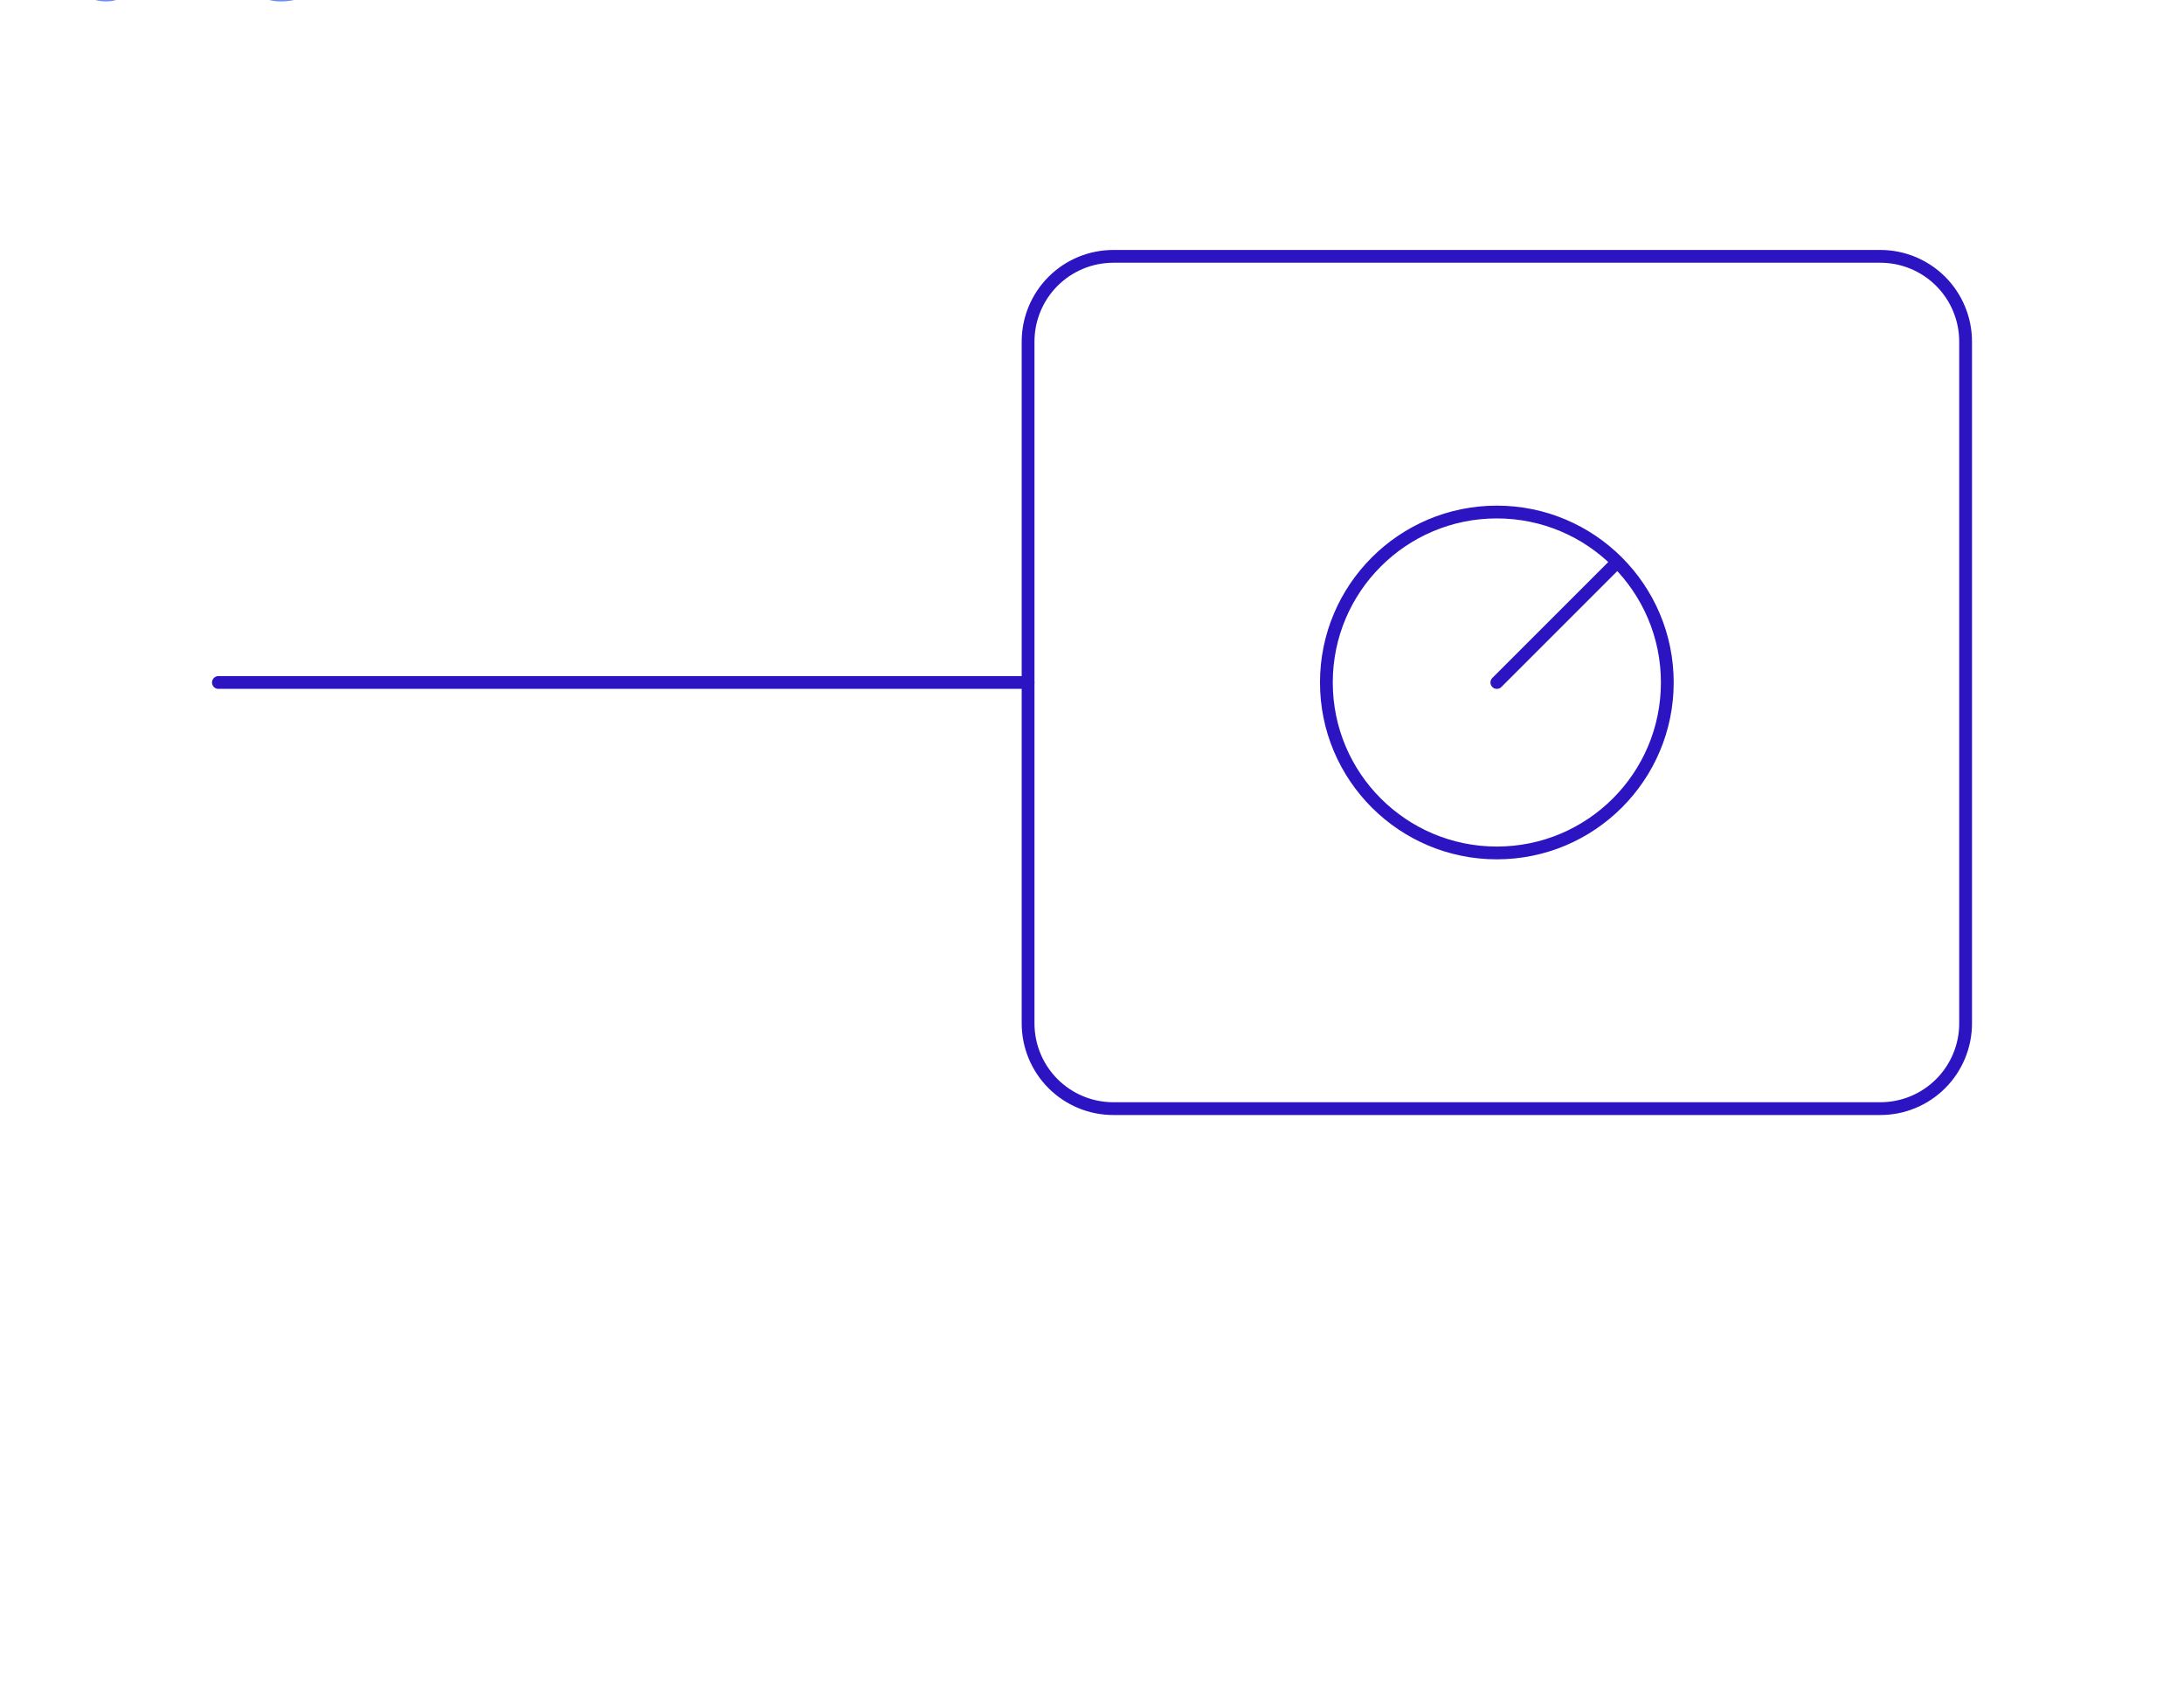
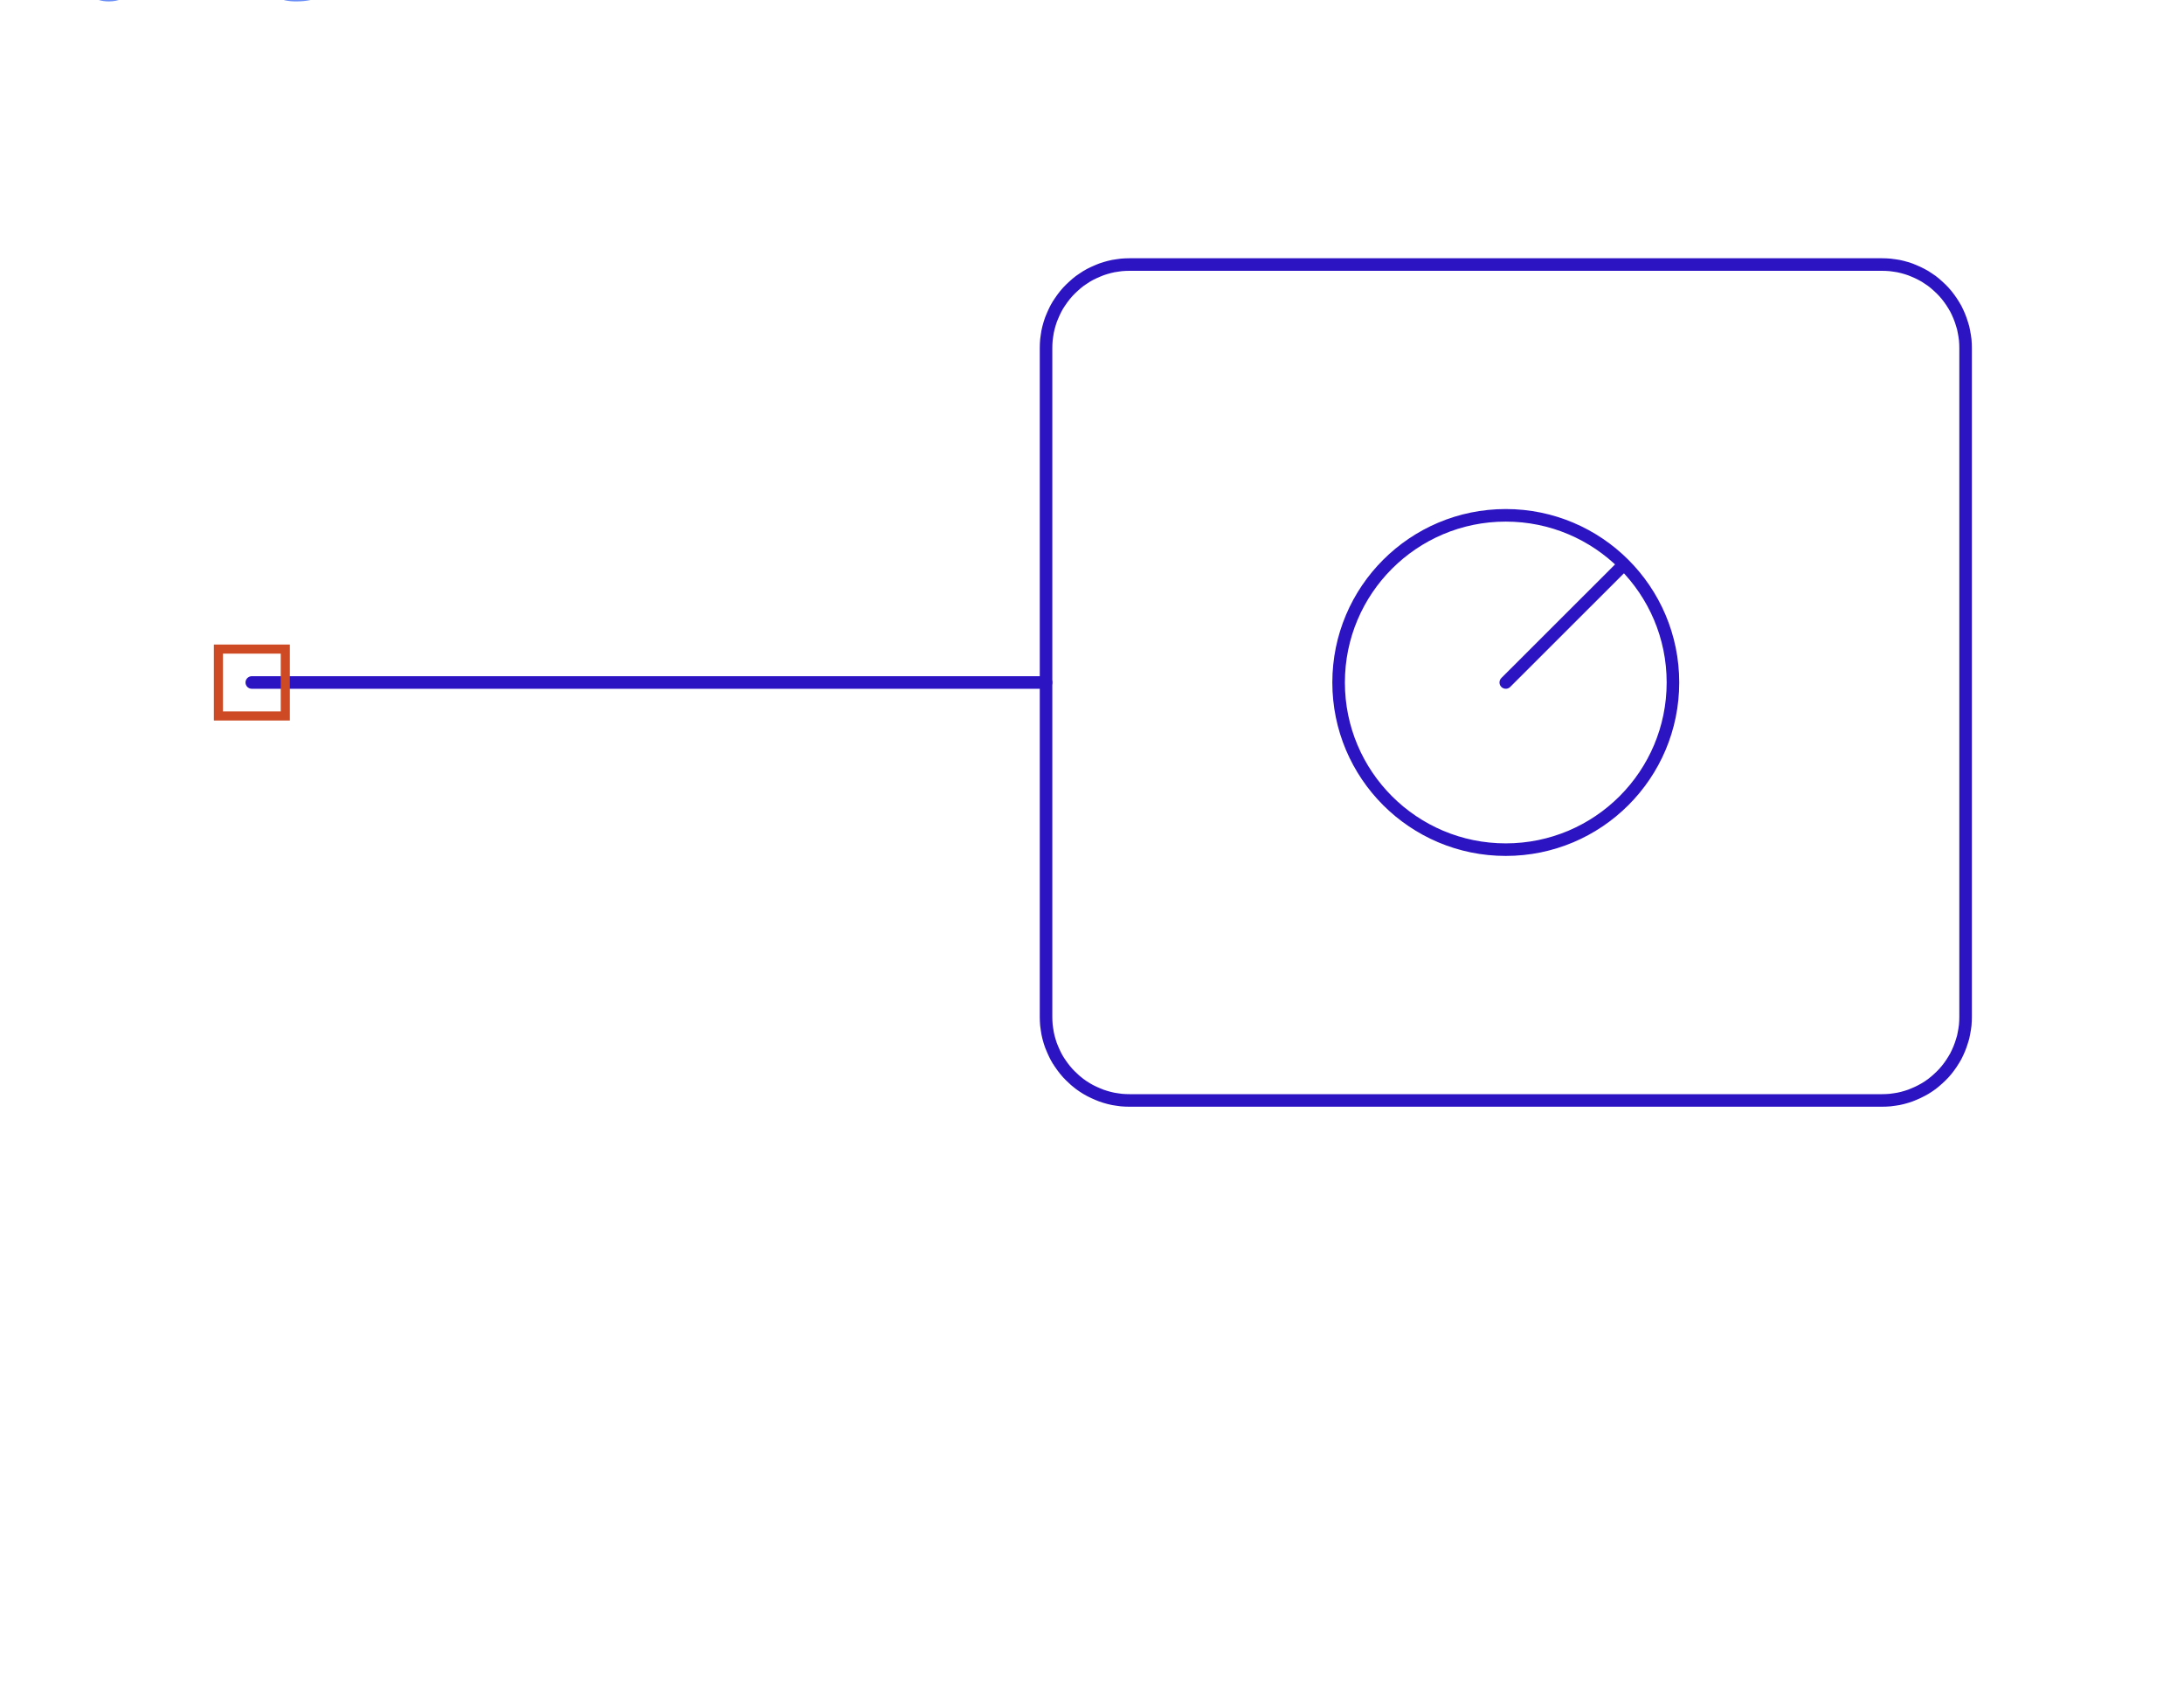
<svg xmlns="http://www.w3.org/2000/svg" width="240" height="186">
-   <path fill="none" stroke="#2D14C3" stroke-width="1.405" stroke-linecap="round" stroke-linejoin="round" d="M24 75L112.976 75" />
-   <path fill="none" stroke="#2D14C3" stroke-width="1.405" stroke-linecap="round" stroke-linejoin="round" d="M112.976 112.463L112.976 37.537Q112.976 37.307 112.987 37.077Q112.998 36.847 113.021 36.619Q113.043 36.39 113.077 36.162Q113.111 35.935 113.156 35.709Q113.2 35.484 113.256 35.261Q113.312 35.038 113.379 34.818Q113.446 34.598 113.523 34.381Q113.601 34.165 113.689 33.952Q113.777 33.74 113.875 33.532Q113.973 33.324 114.082 33.121Q114.19 32.919 114.308 32.722Q114.426 32.524 114.554 32.333Q114.682 32.142 114.819 31.957Q114.956 31.773 115.102 31.595Q115.247 31.417 115.402 31.247Q115.556 31.076 115.719 30.914Q115.881 30.751 116.052 30.597Q116.222 30.442 116.4 30.297Q116.578 30.151 116.762 30.014Q116.947 29.877 117.138 29.749Q117.329 29.621 117.526 29.503Q117.724 29.385 117.926 29.277Q118.129 29.168 118.337 29.07Q118.545 28.972 118.757 28.884Q118.97 28.796 119.186 28.718Q119.403 28.641 119.623 28.574Q119.843 28.507 120.066 28.451Q120.289 28.395 120.514 28.351Q120.74 28.306 120.967 28.272Q121.195 28.238 121.423 28.216Q121.652 28.193 121.882 28.182Q122.112 28.171 122.341 28.171L206.634 28.171Q206.864 28.171 207.094 28.182Q207.323 28.193 207.552 28.216Q207.781 28.238 208.008 28.272Q208.236 28.306 208.461 28.351Q208.687 28.395 208.91 28.451Q209.133 28.507 209.353 28.574Q209.573 28.641 209.789 28.718Q210.006 28.796 210.218 28.884Q210.431 28.972 210.639 29.07Q210.846 29.168 211.049 29.277Q211.252 29.385 211.449 29.503Q211.646 29.621 211.838 29.749Q212.029 29.877 212.213 30.014Q212.398 30.151 212.576 30.297Q212.753 30.442 212.924 30.597Q213.094 30.751 213.257 30.914Q213.419 31.076 213.574 31.247Q213.728 31.417 213.874 31.595Q214.02 31.773 214.157 31.957Q214.294 32.142 214.422 32.333Q214.549 32.524 214.667 32.722Q214.786 32.919 214.894 33.121Q215.002 33.324 215.101 33.532Q215.199 33.74 215.287 33.952Q215.375 34.165 215.452 34.381Q215.53 34.598 215.597 34.818Q215.663 35.038 215.719 35.261Q215.775 35.484 215.82 35.709Q215.865 35.935 215.899 36.162Q215.932 36.39 215.955 36.619Q215.977 36.847 215.989 37.077Q216 37.307 216 37.537L216 112.463Q216 112.693 215.989 112.923Q215.977 113.153 215.955 113.381Q215.932 113.61 215.899 113.838Q215.865 114.065 215.82 114.291Q215.775 114.516 215.719 114.739Q215.663 114.962 215.597 115.182Q215.53 115.402 215.452 115.619Q215.375 115.835 215.287 116.048Q215.199 116.26 215.101 116.468Q215.002 116.676 214.894 116.878Q214.786 117.081 214.667 117.278Q214.549 117.476 214.422 117.667Q214.294 117.858 214.157 118.043Q214.02 118.227 213.874 118.405Q213.728 118.583 213.574 118.753Q213.419 118.923 213.257 119.086Q213.094 119.249 212.924 119.403Q212.753 119.557 212.576 119.703Q212.398 119.849 212.213 119.986Q212.029 120.123 211.838 120.251Q211.646 120.379 211.449 120.497Q211.252 120.615 211.049 120.723Q210.846 120.832 210.639 120.93Q210.431 121.028 210.218 121.116Q210.006 121.204 209.789 121.282Q209.573 121.359 209.353 121.426Q209.133 121.493 208.91 121.549Q208.687 121.604 208.461 121.649Q208.236 121.694 208.008 121.728Q207.781 121.762 207.552 121.784Q207.323 121.807 207.094 121.818Q206.864 121.829 206.634 121.829L122.341 121.829Q122.112 121.829 121.882 121.818Q121.652 121.807 121.423 121.784Q121.195 121.762 120.967 121.728Q120.74 121.694 120.514 121.649Q120.289 121.604 120.066 121.549Q119.843 121.493 119.623 121.426Q119.403 121.359 119.186 121.282Q118.97 121.204 118.757 121.116Q118.545 121.028 118.337 120.93Q118.129 120.832 117.926 120.723Q117.724 120.615 117.526 120.497Q117.329 120.379 117.138 120.251Q116.947 120.123 116.762 119.986Q116.578 119.849 116.4 119.703Q116.222 119.557 116.052 119.403Q115.881 119.249 115.719 119.086Q115.556 118.923 115.402 118.753Q115.247 118.583 115.102 118.405Q114.956 118.227 114.819 118.043Q114.682 117.858 114.554 117.667Q114.426 117.476 114.308 117.278Q114.19 117.081 114.082 116.878Q113.973 116.676 113.875 116.468Q113.777 116.26 113.689 116.048Q113.601 115.835 113.523 115.619Q113.446 115.402 113.379 115.182Q113.312 114.962 113.256 114.739Q113.2 114.516 113.156 114.291Q113.111 114.065 113.077 113.838Q113.043 113.61 113.021 113.381Q112.998 113.153 112.987 112.923Q112.976 112.693 112.976 112.463Z" />
-   <ellipse fill="none" stroke="#2D14C3" stroke-width="1.405" stroke-linecap="round" stroke-linejoin="round" cx="164.488" cy="75" rx="18.732" ry="18.732" />
-   <path fill="none" stroke="#2D14C3" stroke-width="1.405" stroke-linecap="round" stroke-linejoin="round" d="M164.488 75L177.6 61.888" />
-   <text fill="#6A8EF6" font-size="15" font-weight="500" font-family="IBM Plex Sans SemiBold, IBM Plex Sans" x="99.698, 108.397, 117.218, 126.038, 134.407, " y="172.32, ">
+   <path fill="none" stroke="#2D14C3" stroke-width="1.38" stroke-linecap="round" stroke-linejoin="round" d="M27.67 75L114.95 75" />
+   <path fill="none" stroke="#2D14C3" stroke-width="1.38" stroke-linecap="round" stroke-linejoin="round" d="M114.95 111.75L114.95 38.25Q114.95 38.03 114.96 37.8Q114.97 37.58 114.99 37.35Q115.01 37.13 115.05 36.91Q115.08 36.68 115.12 36.46Q115.17 36.24 115.22 36.02Q115.28 35.8 115.34 35.59Q115.41 35.37 115.48 35.16Q115.56 34.95 115.65 34.74Q115.73 34.53 115.83 34.33Q115.93 34.12 116.03 33.92Q116.14 33.72 116.25 33.53Q116.37 33.34 116.5 33.15Q116.62 32.96 116.76 32.78Q116.89 32.6 117.03 32.43Q117.18 32.25 117.33 32.08Q117.48 31.92 117.64 31.76Q117.8 31.6 117.97 31.45Q118.13 31.3 118.31 31.15Q118.48 31.01 118.66 30.87Q118.84 30.74 119.03 30.62Q119.22 30.49 119.41 30.37Q119.61 30.26 119.8 30.15Q120 30.05 120.21 29.95Q120.41 29.85 120.62 29.77Q120.83 29.68 121.04 29.6Q121.25 29.53 121.47 29.46Q121.68 29.4 121.9 29.34Q122.12 29.29 122.34 29.24Q122.56 29.2 122.79 29.17Q123.01 29.13 123.23 29.11Q123.46 29.09 123.68 29.08Q123.91 29.07 124.13 29.07L206.81 29.07Q207.04 29.07 207.26 29.08Q207.49 29.09 207.71 29.11Q207.94 29.13 208.16 29.17Q208.38 29.2 208.61 29.24Q208.83 29.29 209.05 29.34Q209.26 29.4 209.48 29.46Q209.7 29.53 209.91 29.6Q210.12 29.68 210.33 29.77Q210.54 29.85 210.74 29.95Q210.95 30.05 211.14 30.15Q211.34 30.26 211.54 30.37Q211.73 30.49 211.92 30.62Q212.11 30.74 212.29 30.87Q212.47 31.01 212.64 31.15Q212.82 31.3 212.98 31.45Q213.15 31.6 213.31 31.76Q213.47 31.92 213.62 32.08Q213.77 32.25 213.92 32.43Q214.06 32.6 214.19 32.78Q214.33 32.96 214.45 33.15Q214.58 33.34 214.69 33.53Q214.81 33.72 214.92 33.92Q215.02 34.12 215.12 34.33Q215.21 34.53 215.3 34.74Q215.39 34.95 215.46 35.16Q215.54 35.37 215.6 35.59Q215.67 35.8 215.73 36.02Q215.78 36.24 215.82 36.46Q215.87 36.68 215.9 36.91Q215.93 37.13 215.96 37.35Q215.98 37.58 215.99 37.8Q216 38.03 216 38.25L216 111.75Q216 111.97 215.99 112.2Q215.98 112.42 215.96 112.65Q215.93 112.87 215.9 113.09Q215.87 113.32 215.82 113.54Q215.78 113.76 215.73 113.98Q215.67 114.2 215.6 114.41Q215.54 114.63 215.46 114.84Q215.39 115.05 215.3 115.26Q215.21 115.47 215.12 115.67Q215.02 115.88 214.92 116.08Q214.81 116.28 214.69 116.47Q214.58 116.66 214.45 116.85Q214.33 117.04 214.19 117.22Q214.06 117.4 213.92 117.57Q213.77 117.75 213.62 117.92Q213.47 118.08 213.31 118.24Q213.15 118.4 212.98 118.55Q212.82 118.71 212.64 118.85Q212.47 118.99 212.29 119.13Q212.11 119.26 211.92 119.39Q211.73 119.51 211.54 119.63Q211.34 119.74 211.14 119.85Q210.95 119.96 210.74 120.05Q210.54 120.15 210.33 120.23Q210.12 120.32 209.91 120.4Q209.7 120.47 209.48 120.54Q209.26 120.6 209.05 120.66Q208.83 120.71 208.61 120.76Q208.38 120.8 208.16 120.83Q207.94 120.87 207.71 120.89Q207.49 120.91 207.26 120.92Q207.04 120.93 206.81 120.93L124.13 120.93Q123.91 120.93 123.68 120.92Q123.46 120.91 123.23 120.89Q123.01 120.87 122.79 120.83Q122.56 120.8 122.34 120.76Q122.12 120.71 121.9 120.66Q121.68 120.6 121.47 120.54Q121.25 120.47 121.04 120.4Q120.83 120.32 120.62 120.23Q120.41 120.15 120.21 120.05Q120 119.96 119.8 119.85Q119.61 119.74 119.41 119.63Q119.22 119.51 119.03 119.39Q118.84 119.26 118.66 119.13Q118.48 118.99 118.31 118.85Q118.13 118.71 117.97 118.55Q117.8 118.4 117.64 118.24Q117.48 118.08 117.33 117.92Q117.18 117.75 117.03 117.57Q116.89 117.4 116.76 117.22Q116.62 117.04 116.5 116.85Q116.37 116.66 116.25 116.47Q116.14 116.28 116.03 116.08Q115.93 115.88 115.83 115.67Q115.73 115.47 115.65 115.26Q115.56 115.05 115.48 114.84Q115.41 114.63 115.34 114.41Q115.28 114.2 115.22 113.98Q115.17 113.76 115.12 113.54Q115.08 113.32 115.05 113.09Q115.01 112.87 114.99 112.65Q114.97 112.42 114.96 112.2Q114.95 111.97 114.95 111.75Z" />
+   <ellipse fill="none" stroke="#2D14C3" stroke-width="1.38" stroke-linecap="round" stroke-linejoin="round" cx="165.47" cy="75" rx="18.37" ry="18.37" />
+   <path fill="none" stroke="#2D14C3" stroke-width="1.38" stroke-linecap="round" stroke-linejoin="round" d="M165.47 75L178.34 62.14" />
+   <rect fill="none" stroke="#CE4A24" stroke-width="1" stroke-miterlimit="4" x="24" y="71.33" width="7.35" height="7.35" />
+   <text fill="#6A8EF6" font-size="15" font-weight="600" font-family="IBM Plex Sans" x="99.7, 108.4, 117.22, 126.04, 134.41, " y="172.32, ">
			Tuner
	</text>
</svg>
